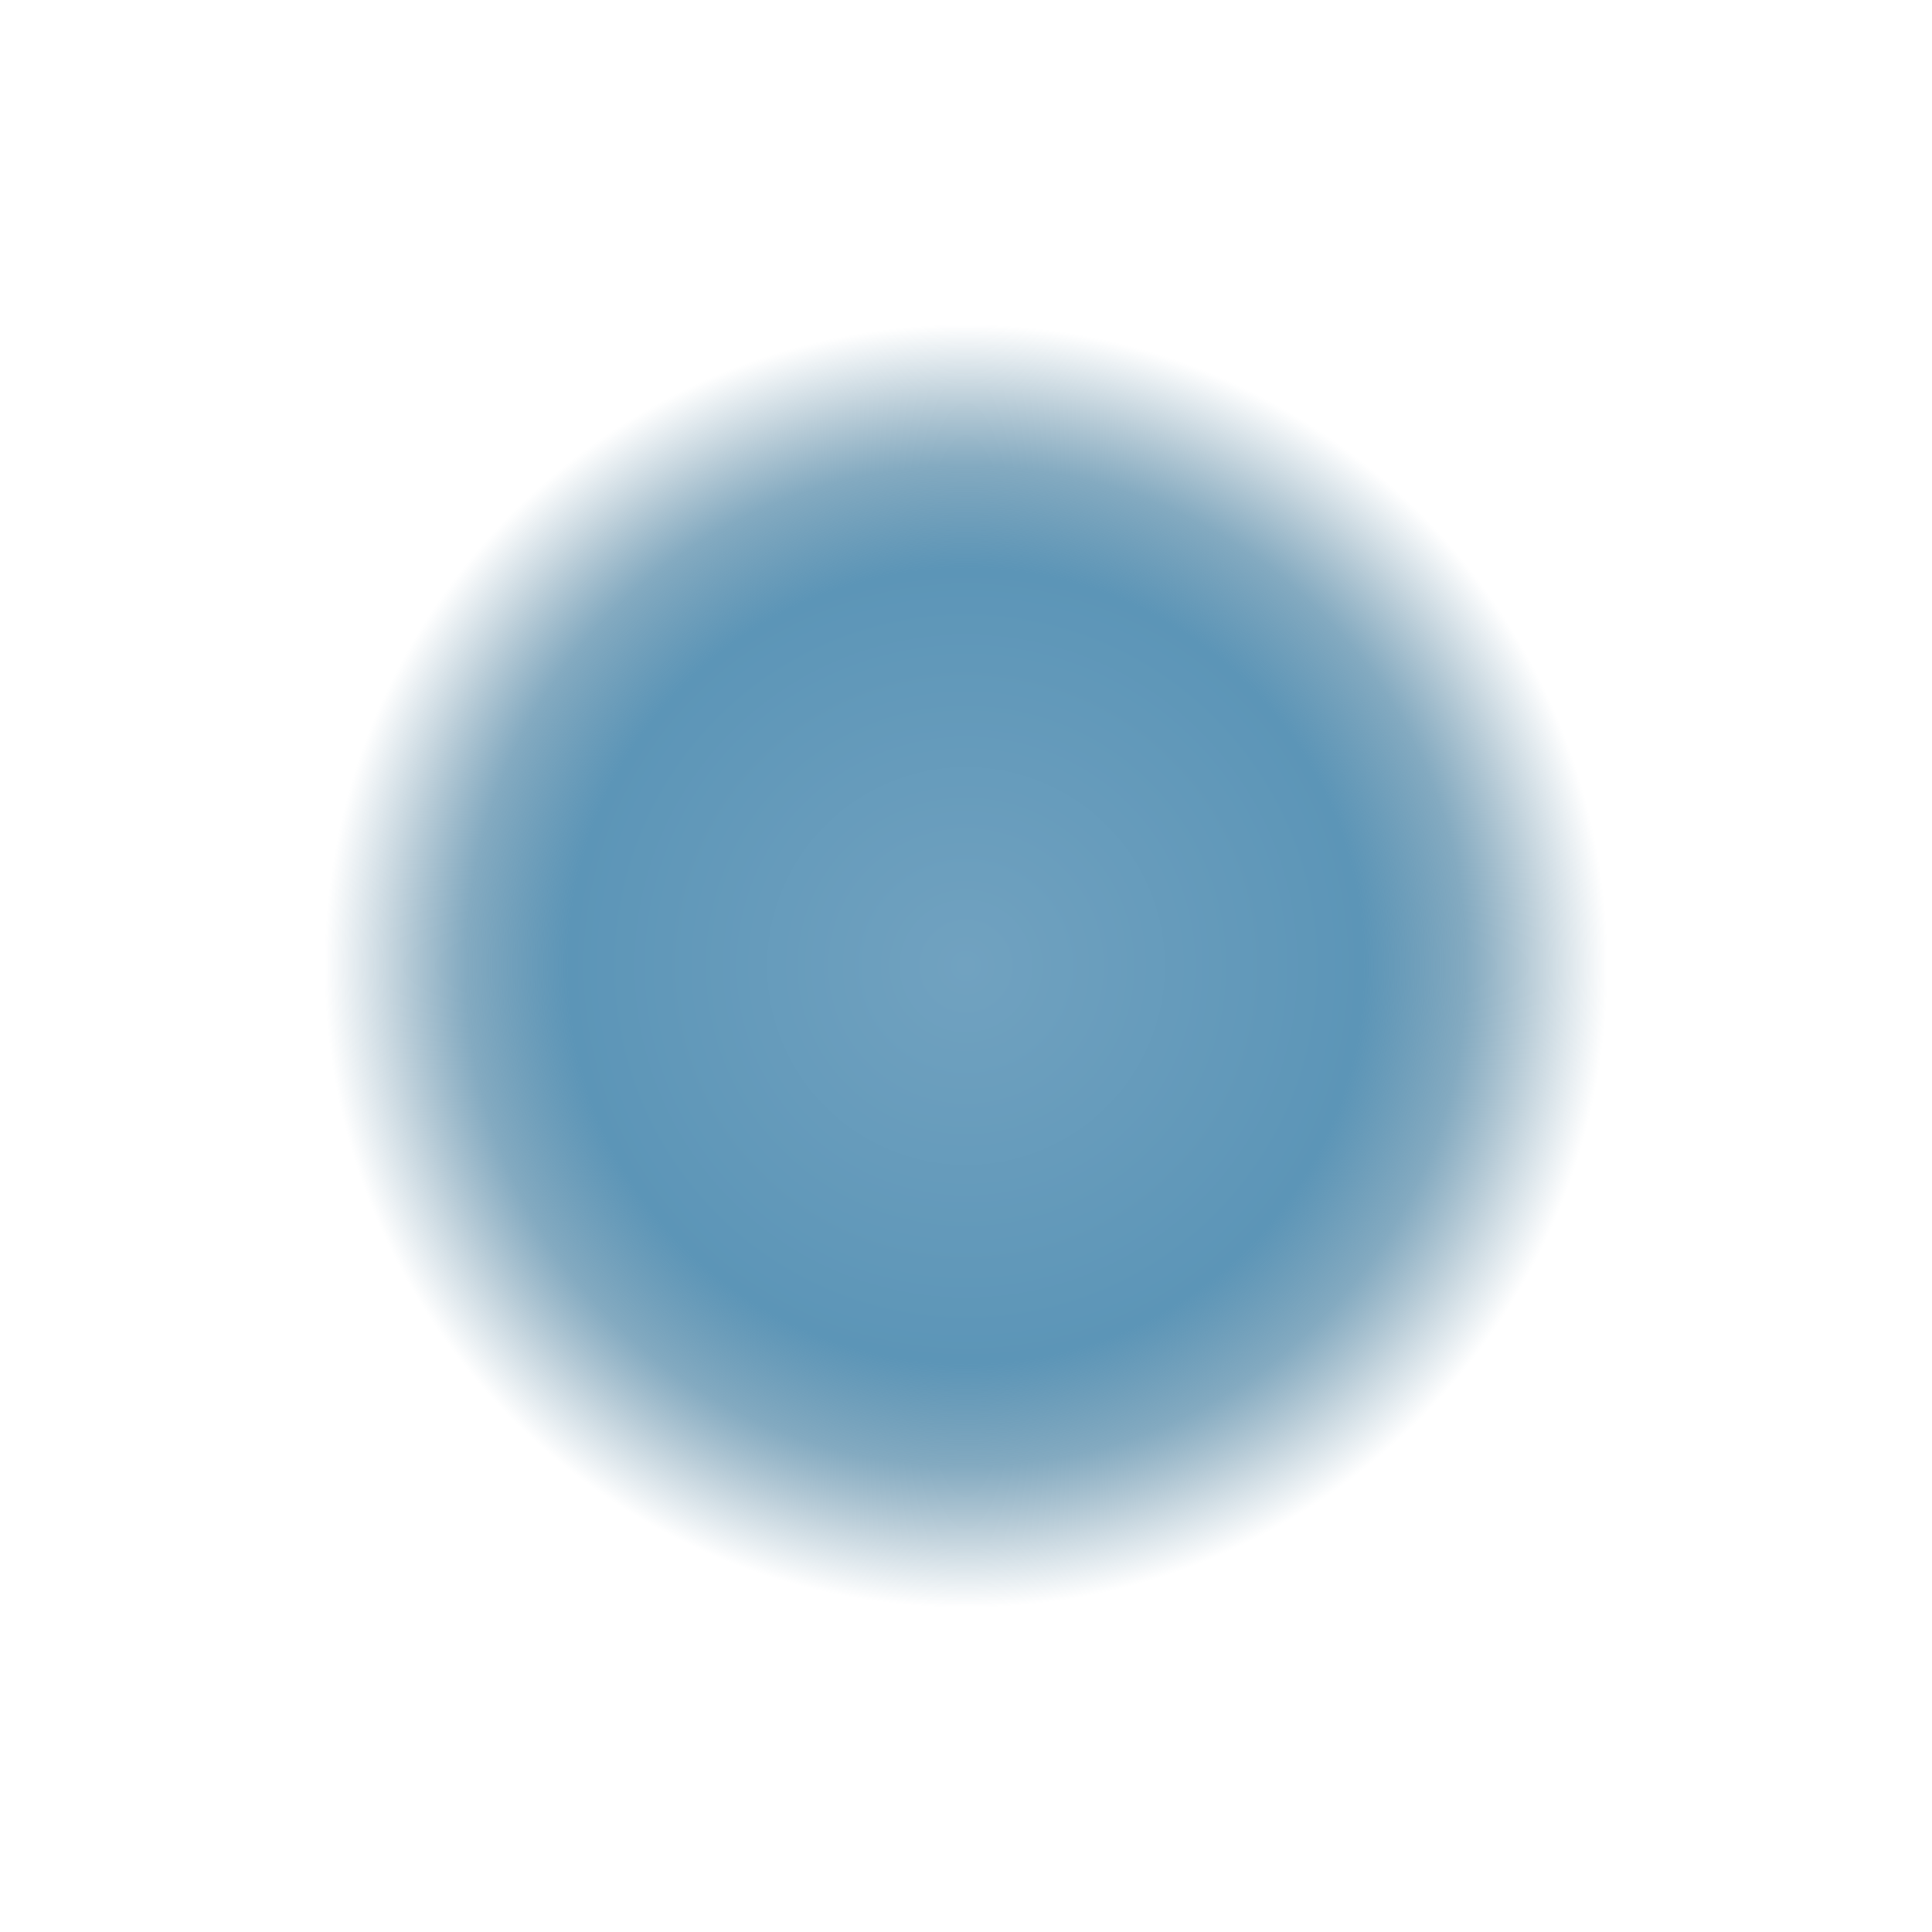
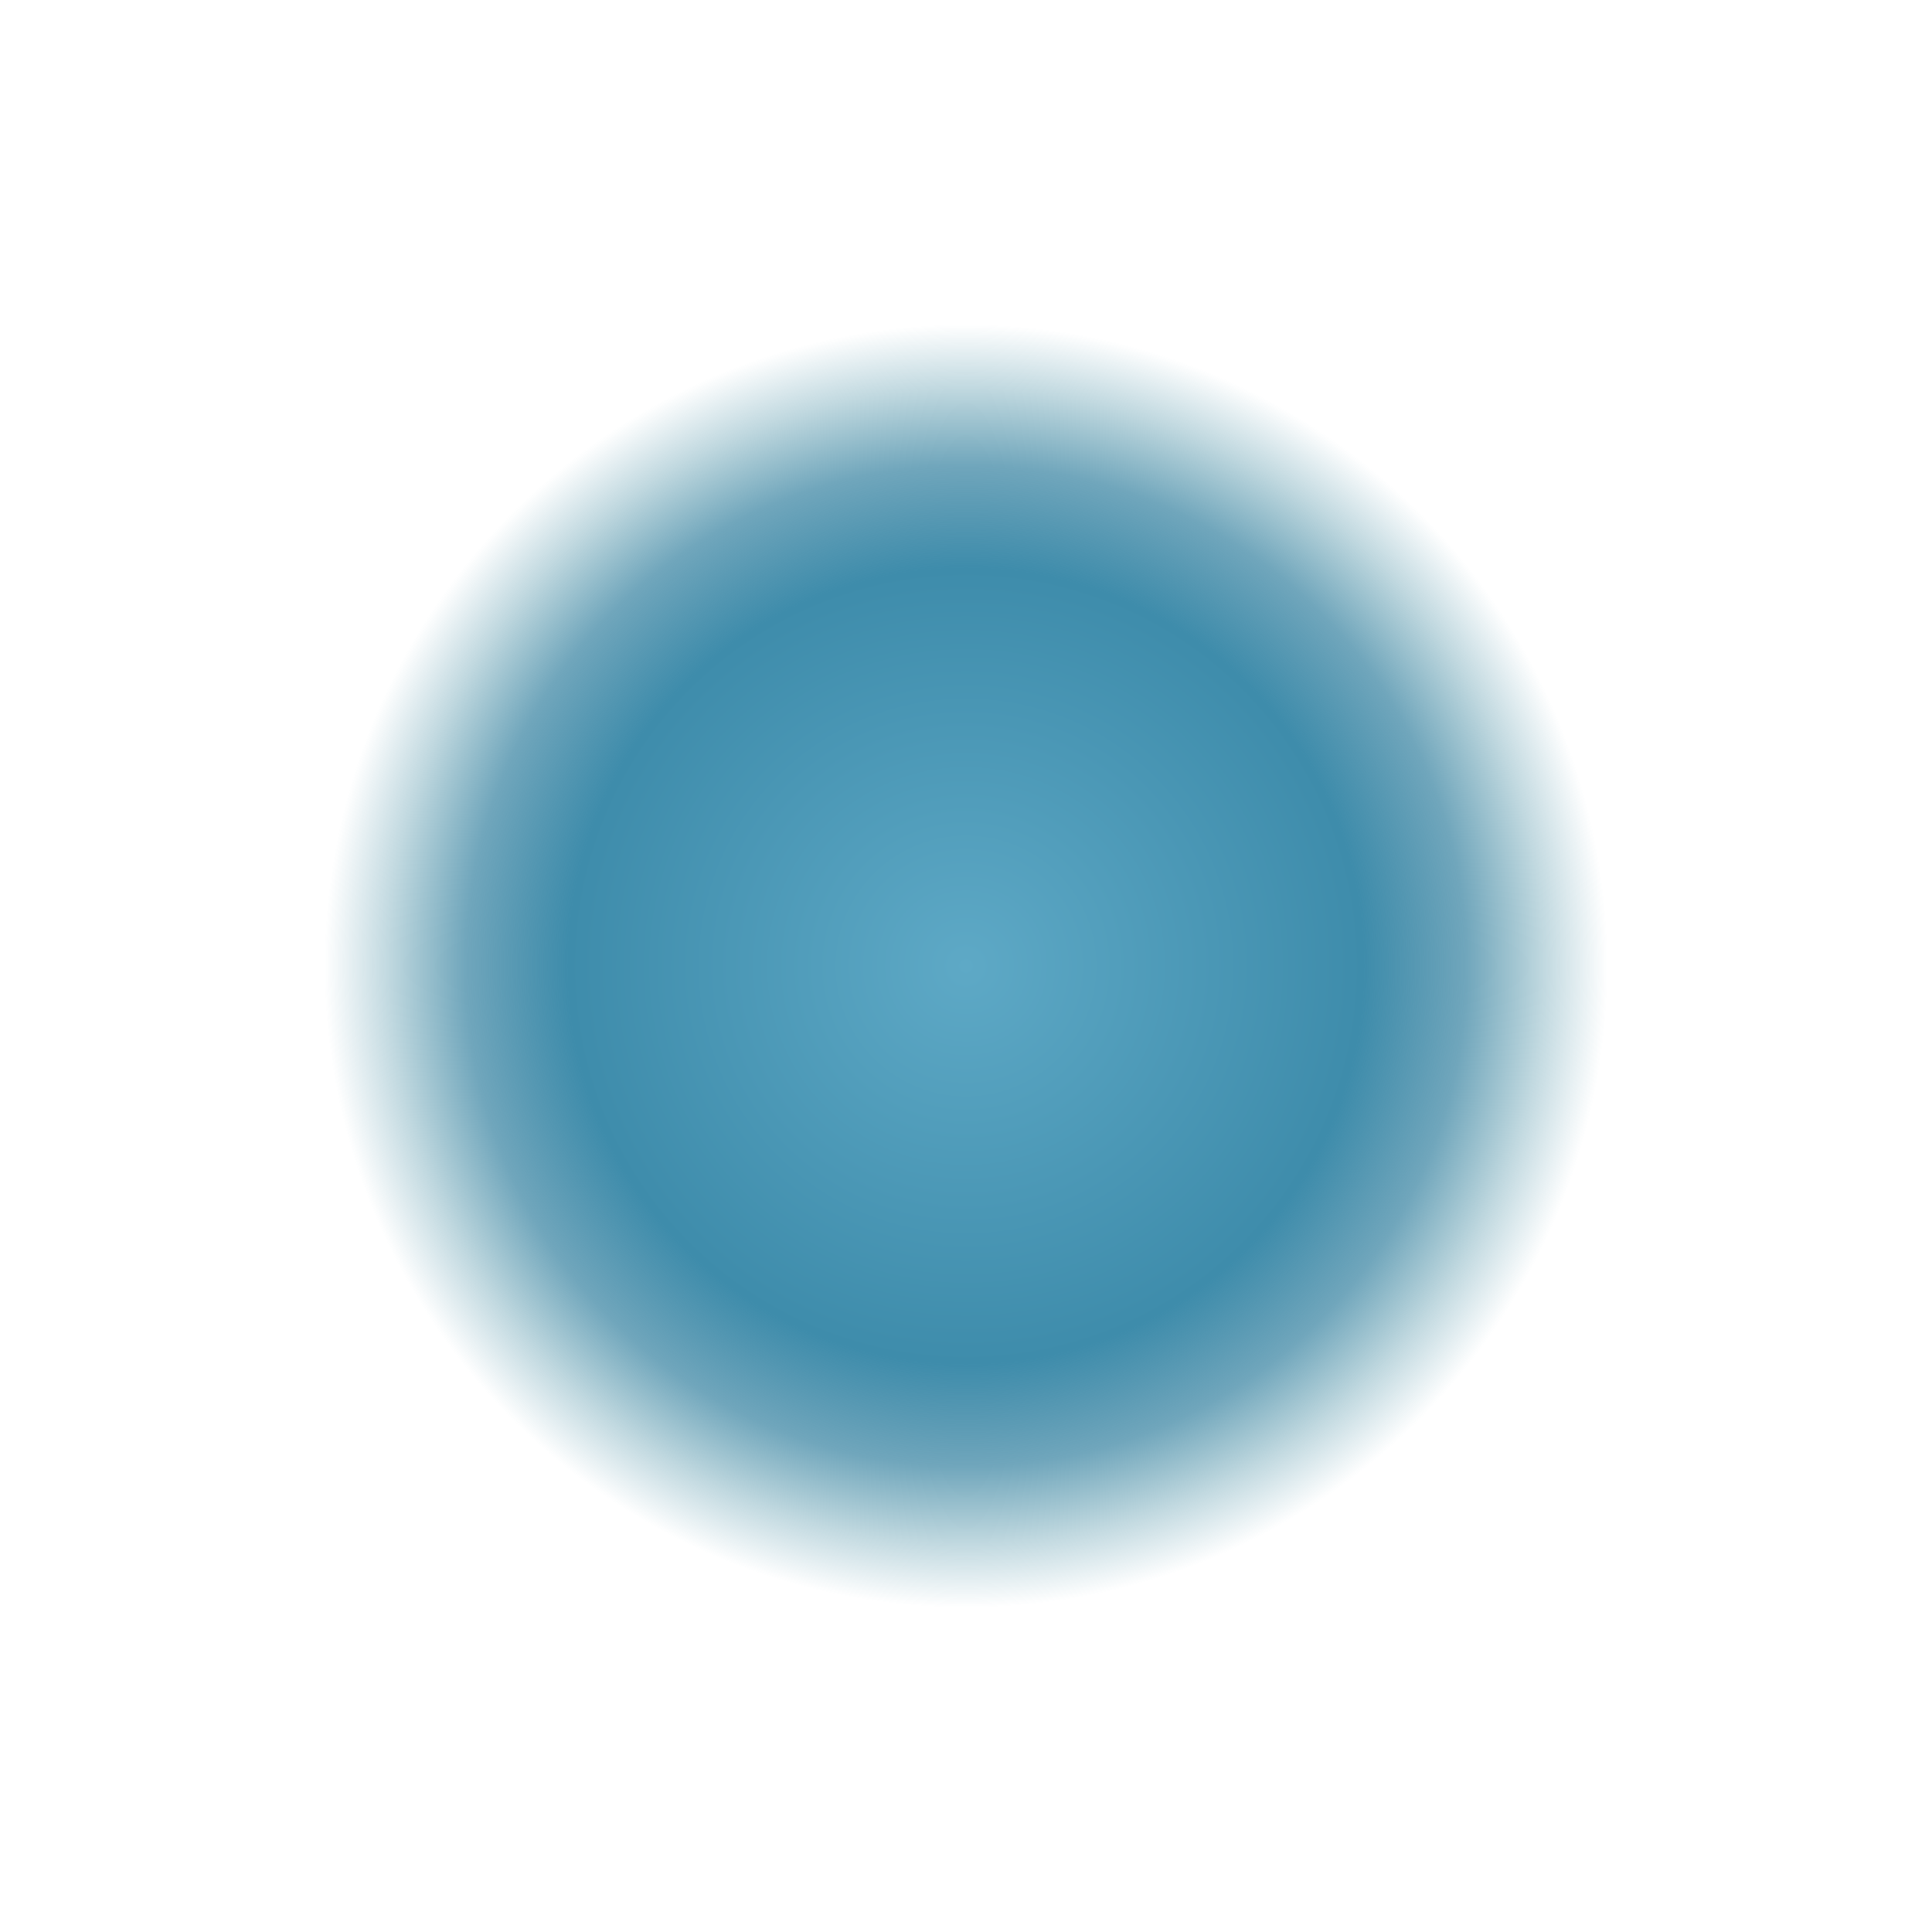
<svg xmlns="http://www.w3.org/2000/svg" width="1024" height="1024" viewBox="0 0 1024 1024">
  <defs>
    <radialGradient id="glow" gradientUnits="userSpaceOnUse" cx="512" cy="512" r="340">
-       <stop offset="0" stop-color="#71A2C0" stop-opacity="1" />
-       <stop offset="0.62" stop-color="#5C95B7" stop-opacity="1" />
-       <stop offset="0.78" stop-color="#4F86A6" stop-opacity="0.7" />
-       <stop offset="0.9" stop-color="#427694" stop-opacity="0.3" />
-       <stop offset="1" stop-color="#427694" stop-opacity="0" />
+       <stop offset="0" stop-color="#5EA9C6" stop-opacity="1" />
+       <stop offset="0.62" stop-color="#3E8CAB" stop-opacity="1" />
+       <stop offset="0.78" stop-color="#33809F" stop-opacity="0.7" />
+       <stop offset="0.9" stop-color="#2E7E96" stop-opacity="0.3" />
+       <stop offset="1" stop-color="#2E7E96" stop-opacity="0" />
    </radialGradient>
  </defs>
  <circle cx="512" cy="512" r="340" fill="url(#glow)" />
</svg>
